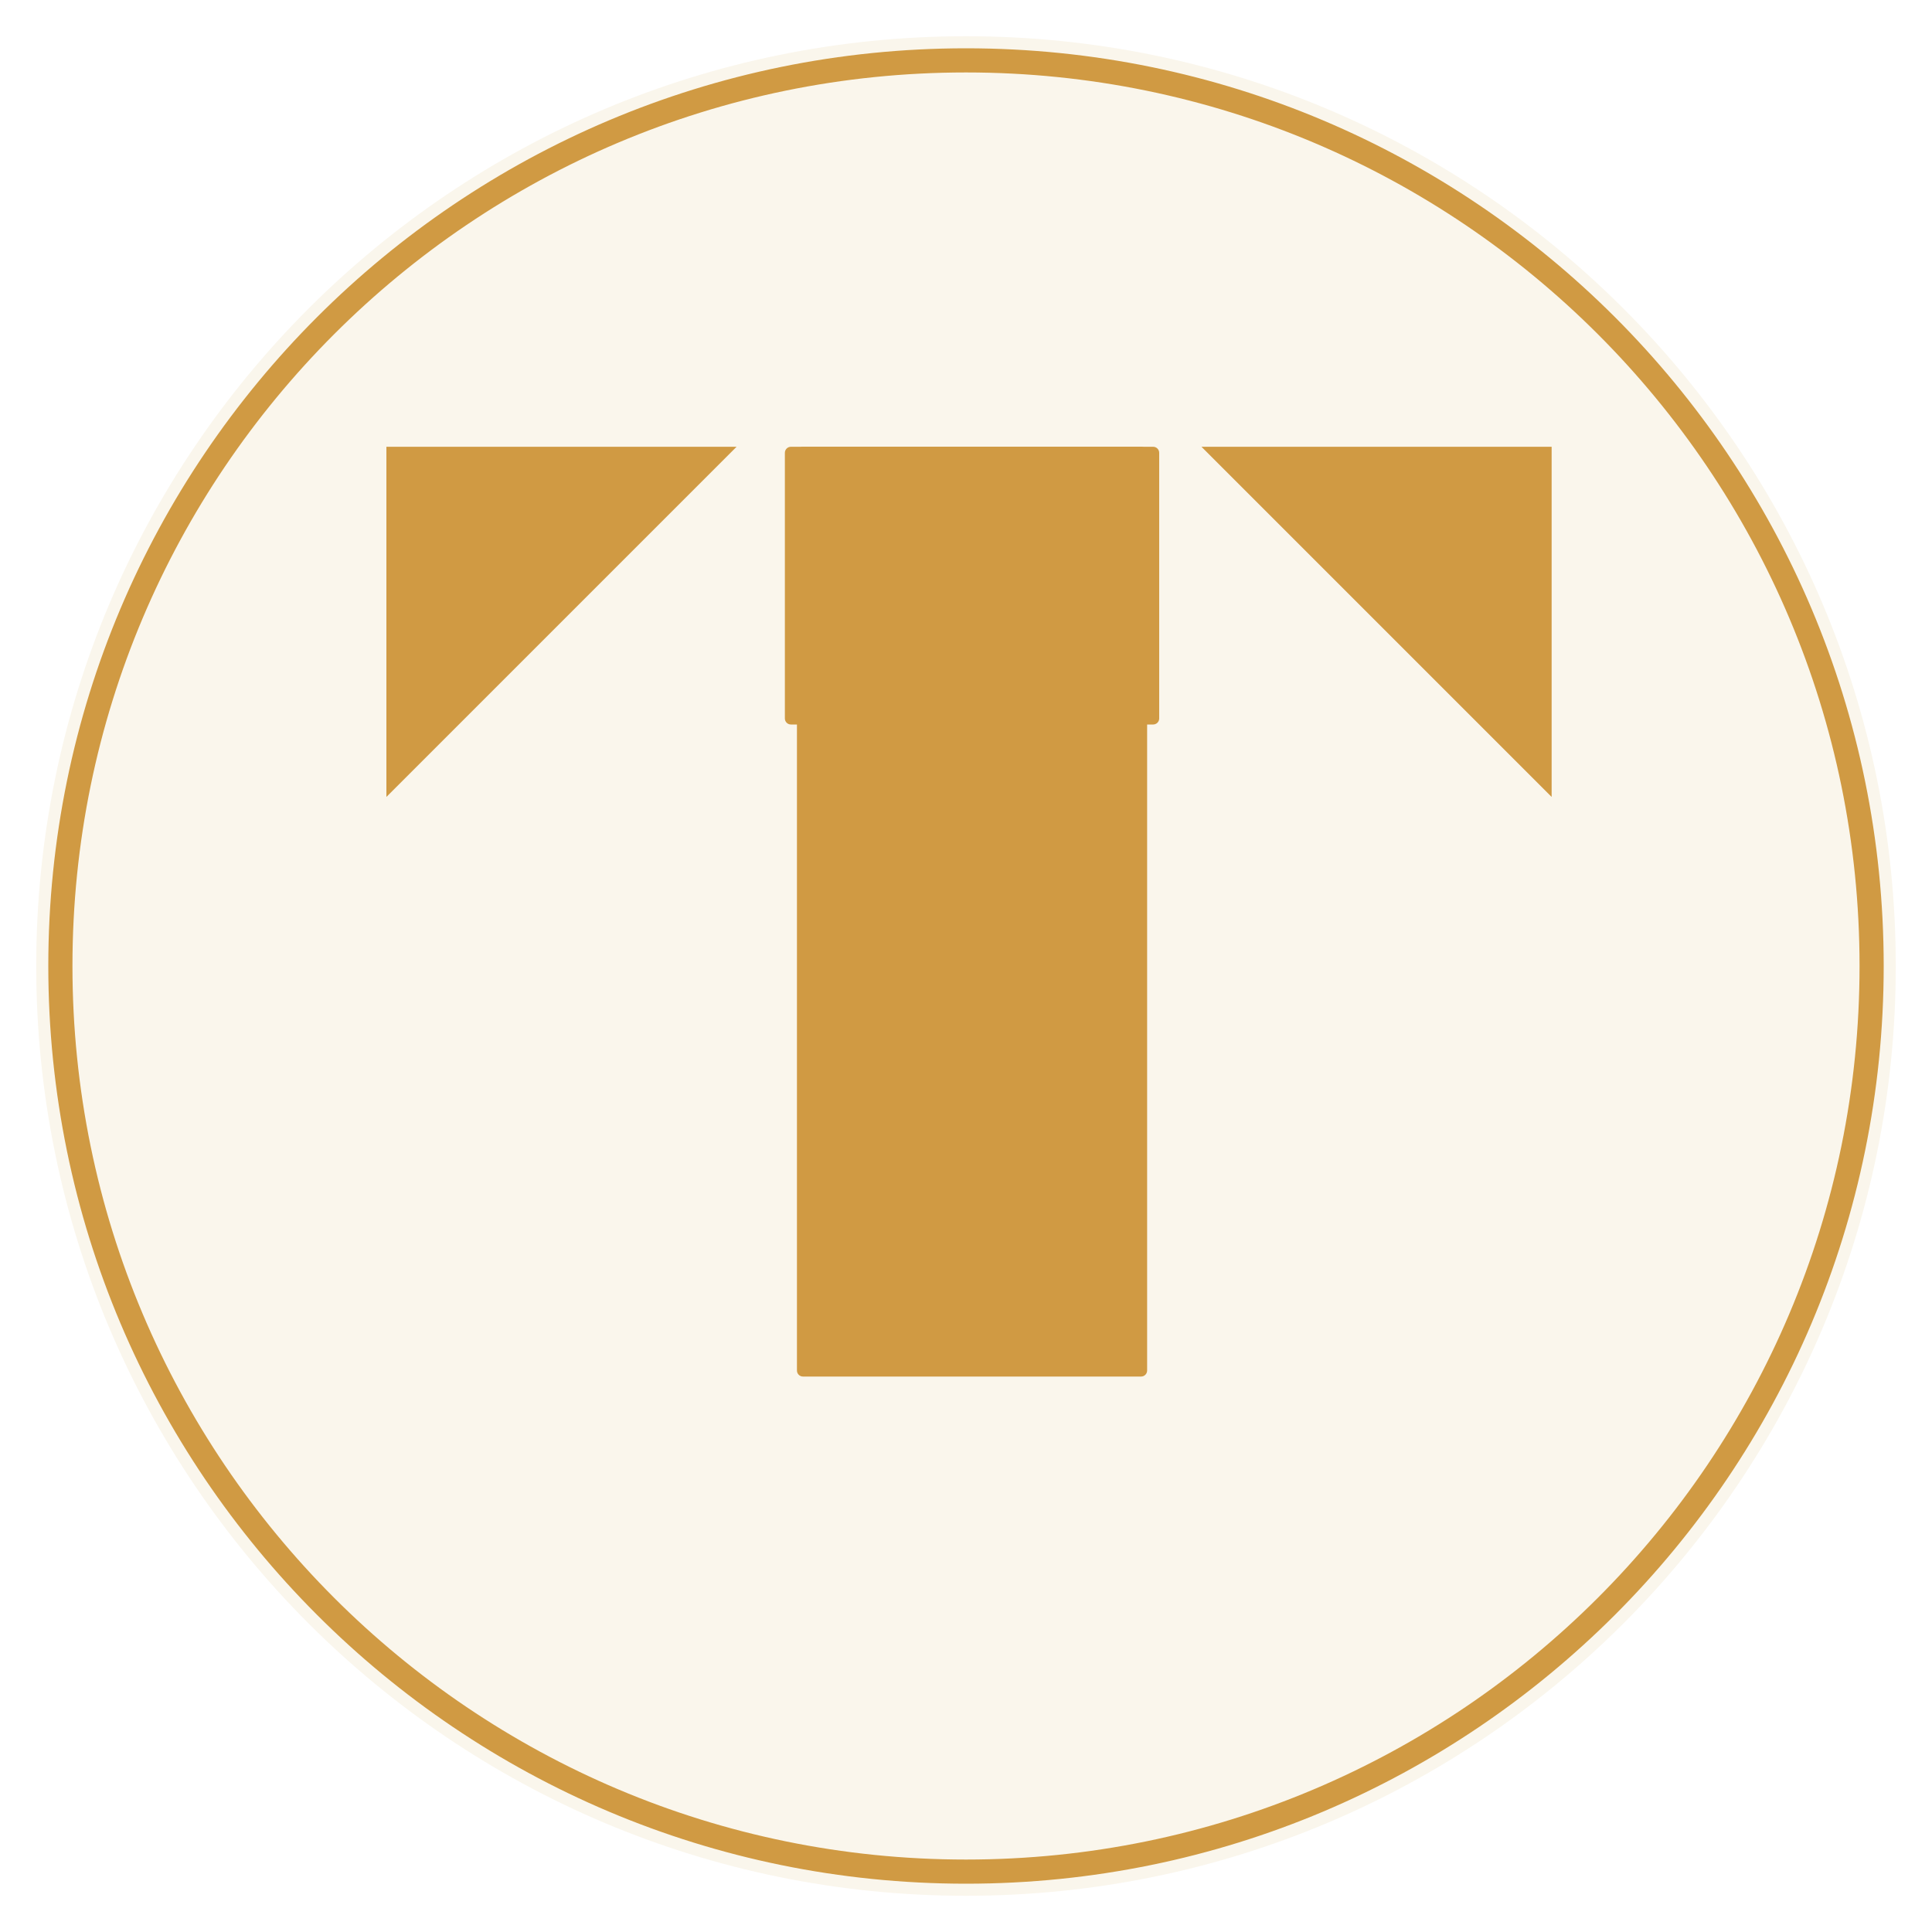
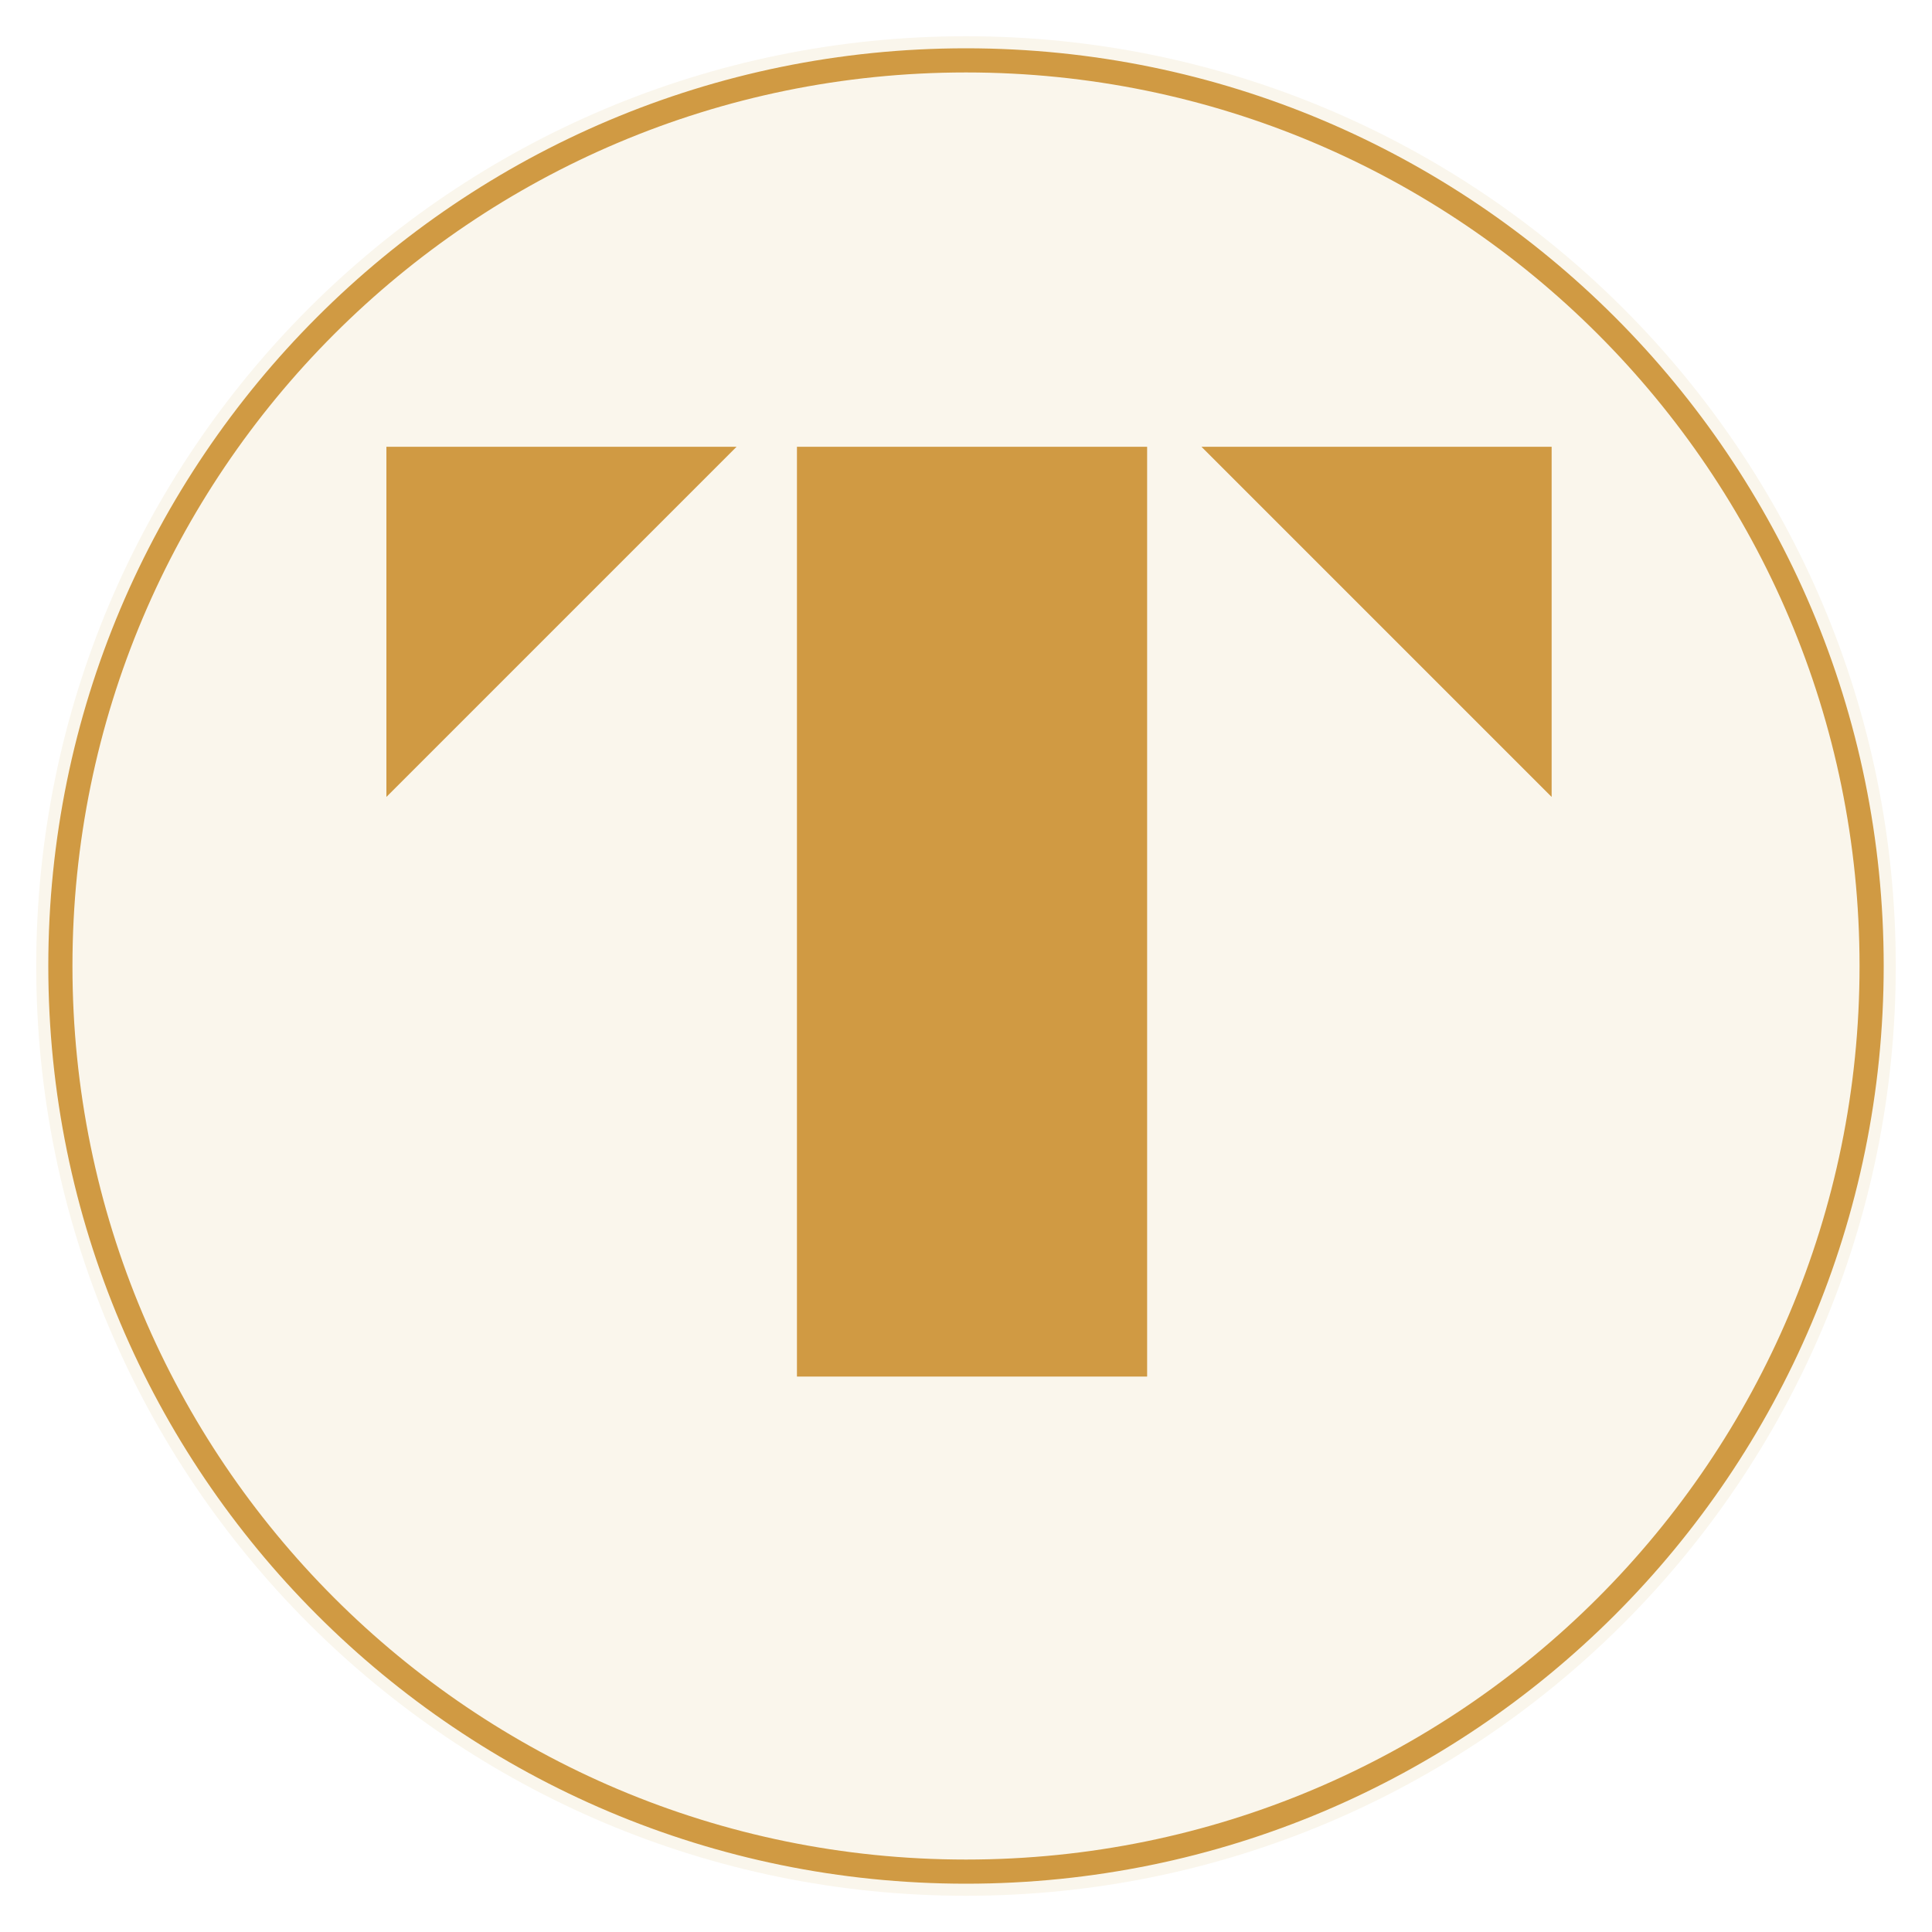
<svg xmlns="http://www.w3.org/2000/svg" viewBox="0 0 320 320" width="320" height="320" role="img">
  <circle cx="160" cy="160" r="154" fill="#FAF6EC" />
  <circle cx="160" cy="160" r="150" fill="none" stroke="#D09A43" stroke-width="4" />
-   <g fill="#D09A43">
-     <polygon points="64,74 122,74 64,132" />
-     <rect x="132" y="74" width="58" height="154" rx="1" />
-     <rect x="130" y="74" width="62" height="46" rx="1" />
-     <polygon points="199,74 257,74 257,132" />
-   </g>
+   <path fill="#D09A43" d="M64 74H122L64 132V74ZM132 74H190V228H132V74ZM199 74H257V132L199 74Z" />
</svg>
